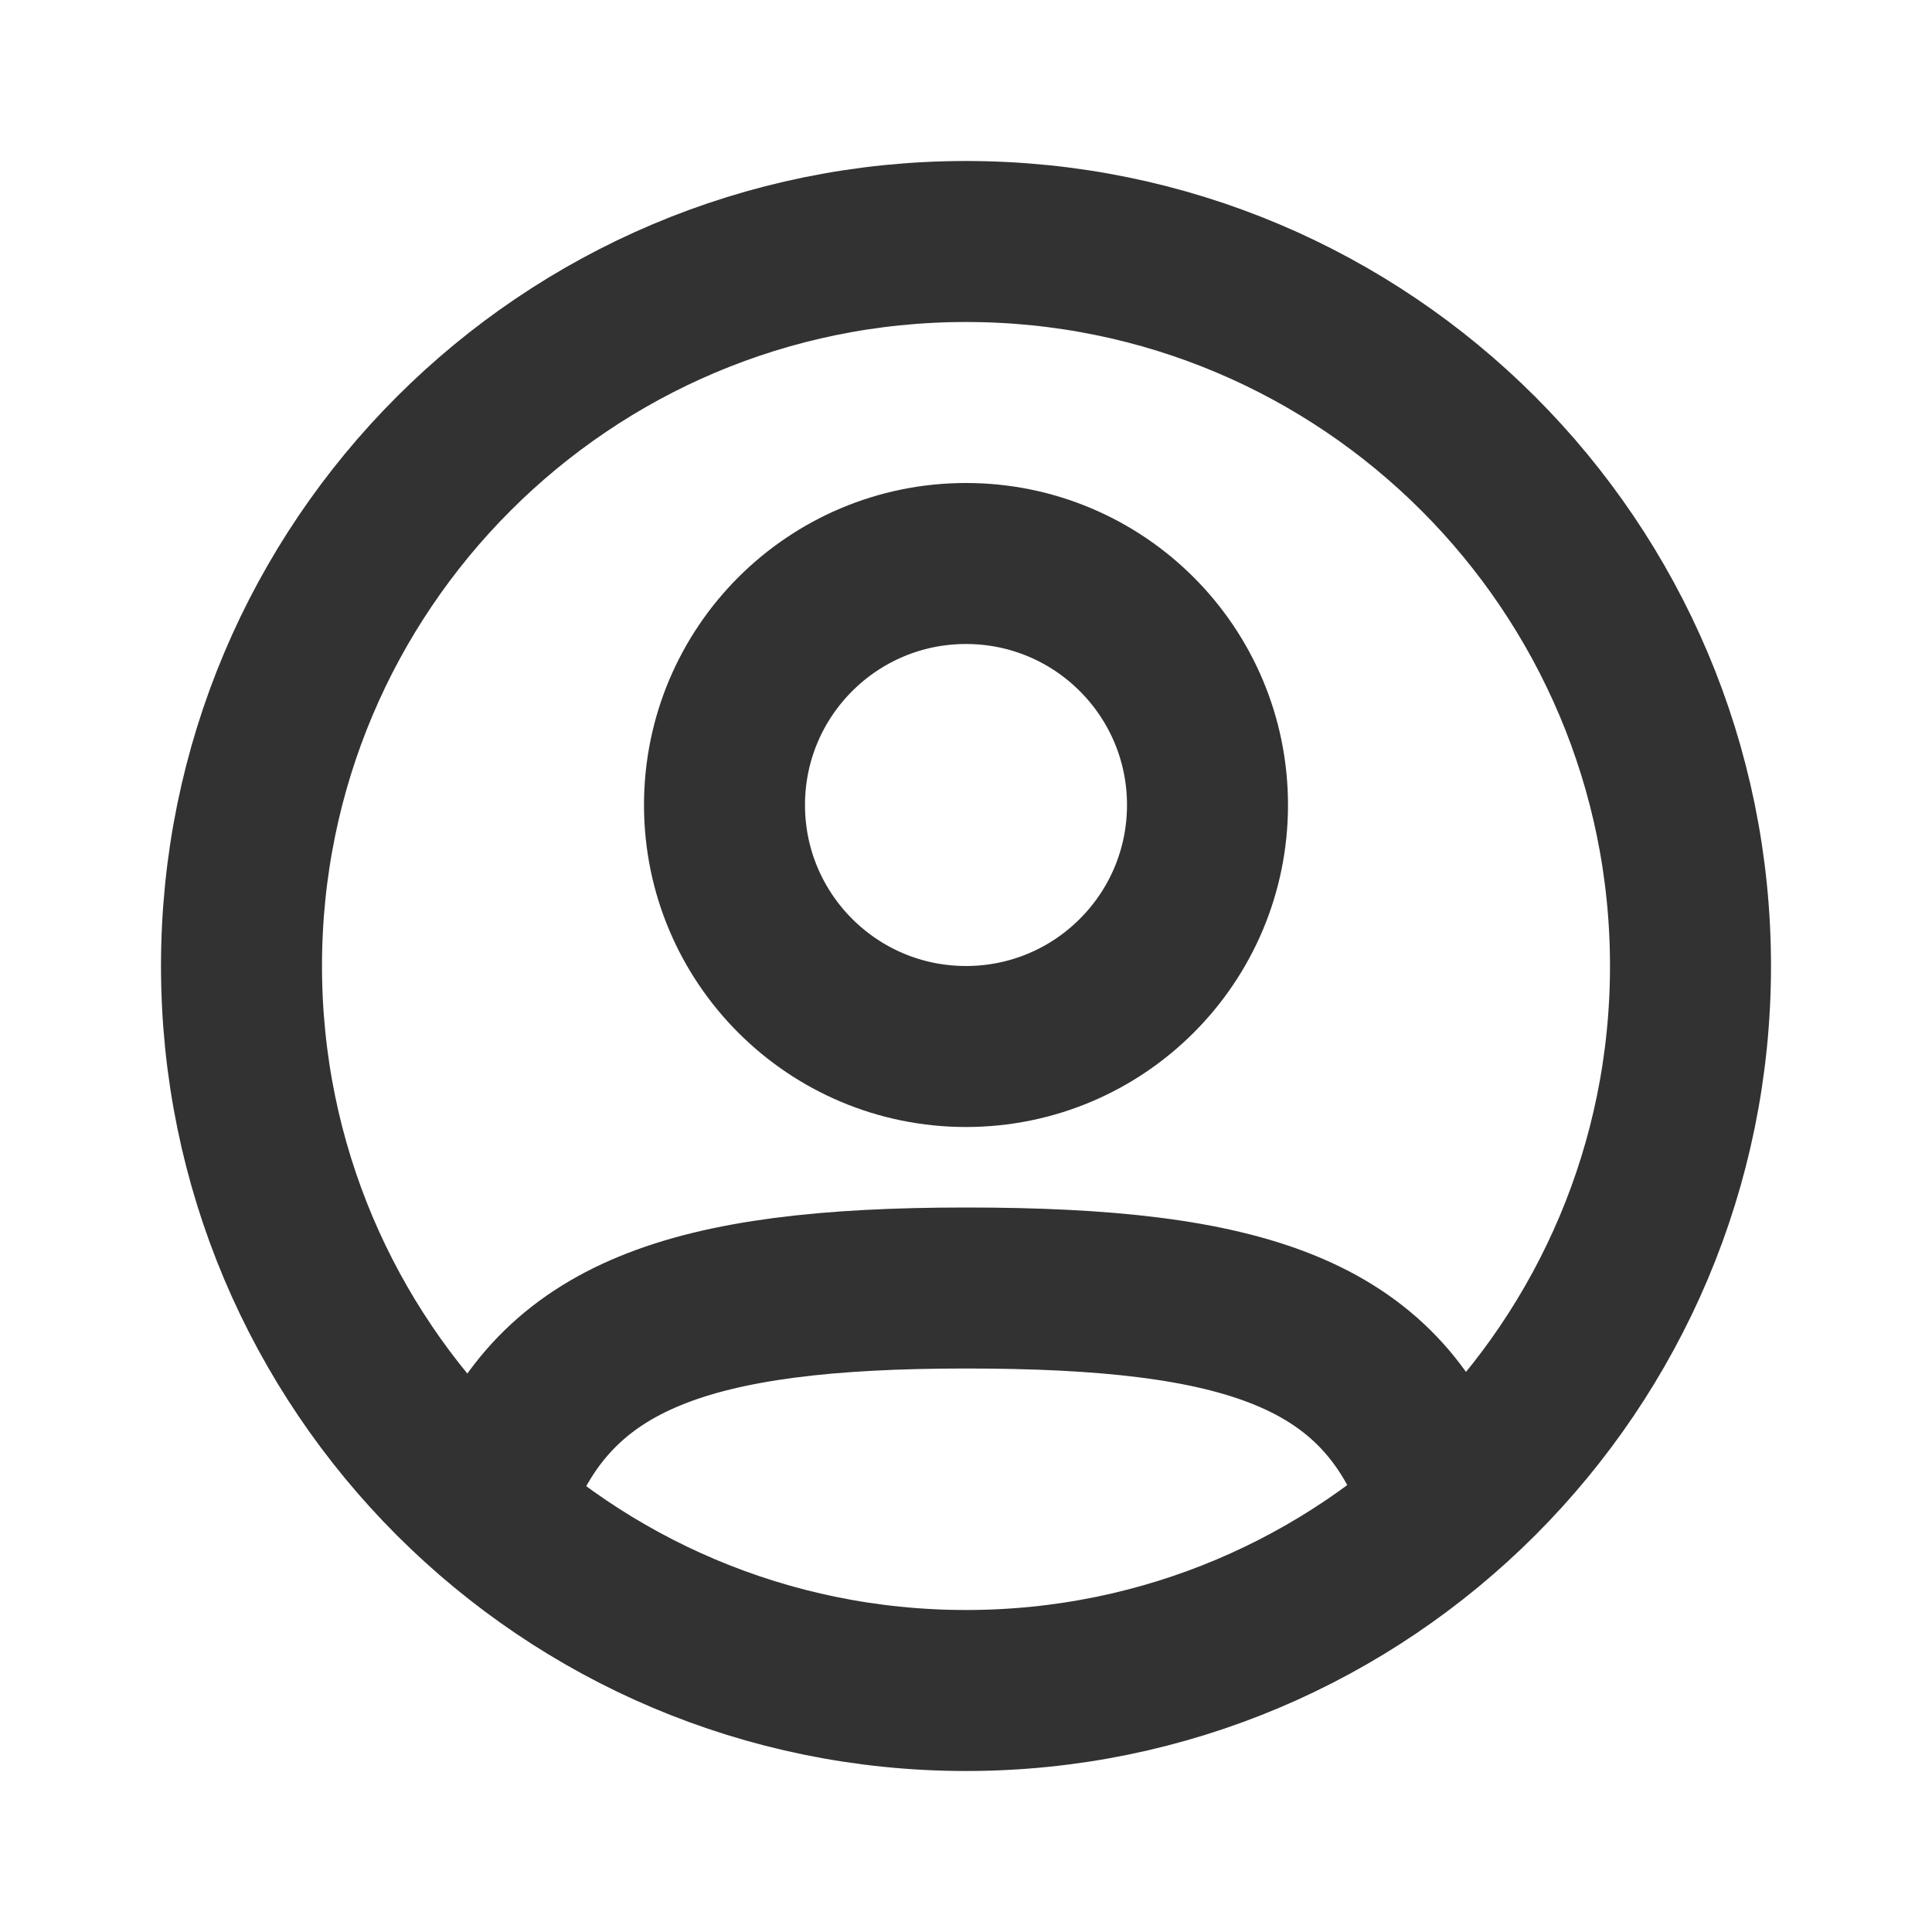
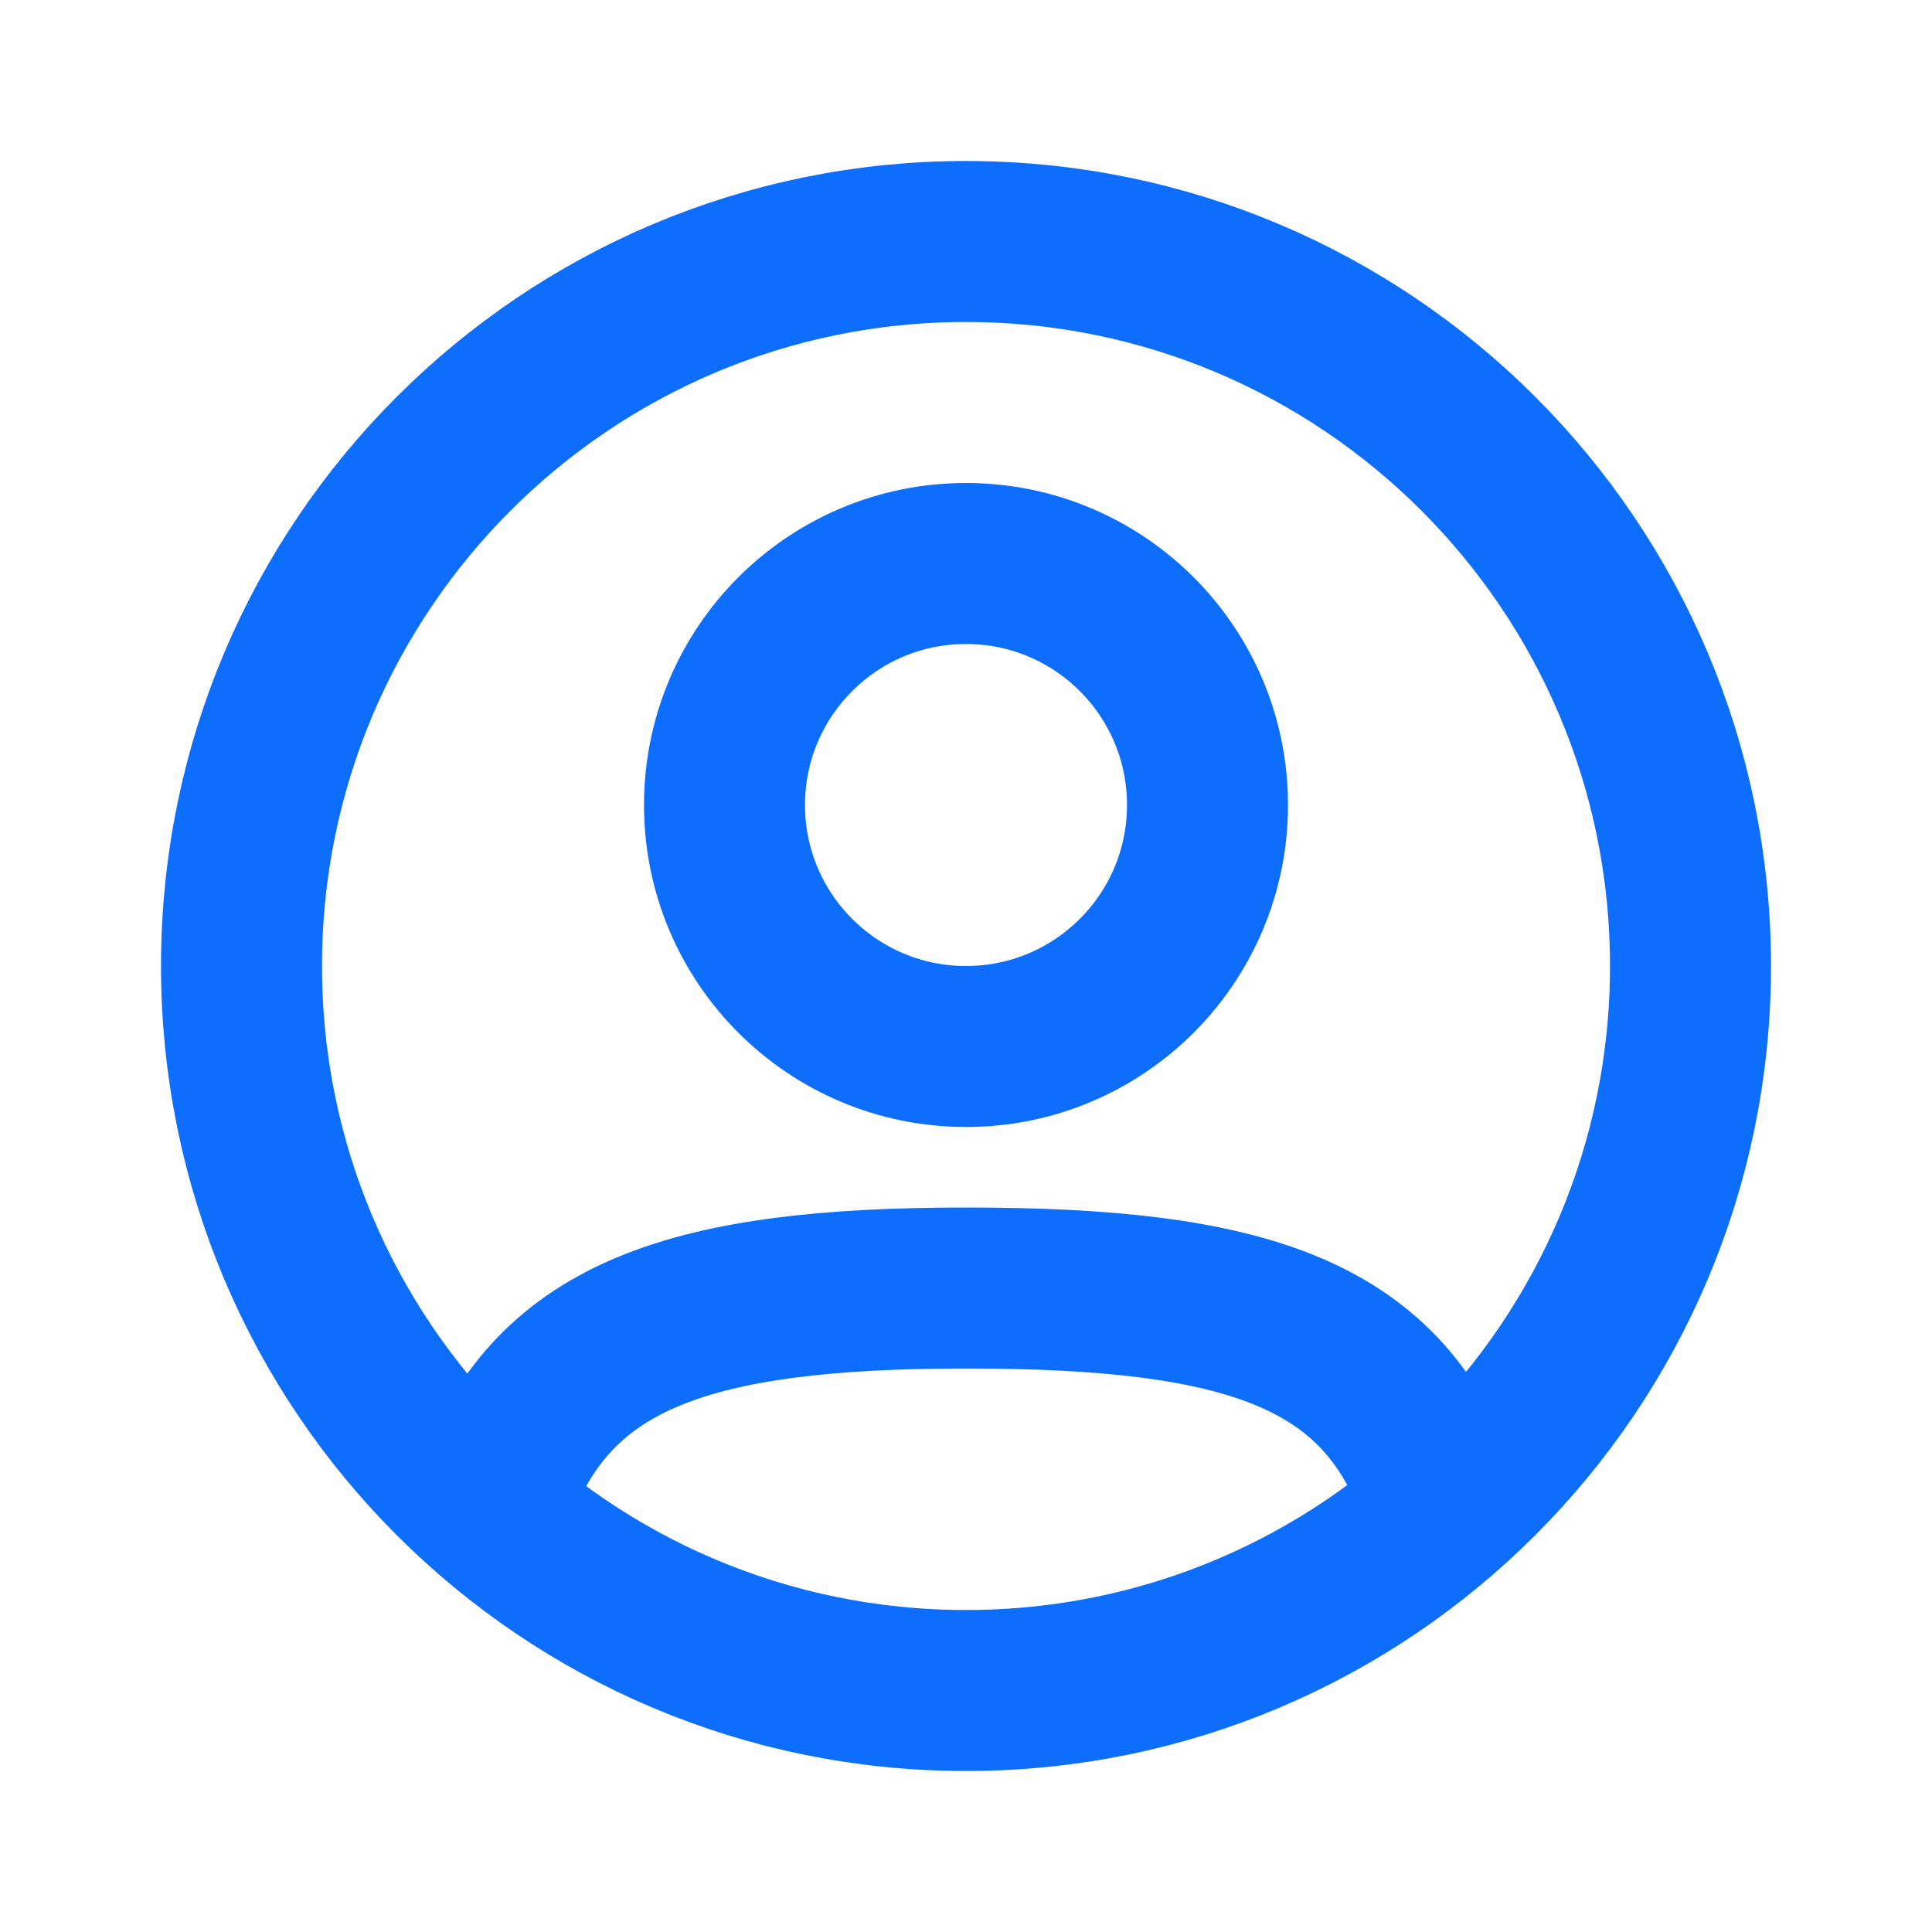
<svg xmlns="http://www.w3.org/2000/svg" width="800px" height="800px" viewBox="0 0 24 24" fill="none">
-   <path d="M21 12C21 16.971 16.971 21 12 21C7.029 21 3 16.971 3 12C3 7.029 7.029 3 12 3C16.971 3 21 7.029 21 12Z" stroke="#323232" stroke-width="2" />
-   <path d="M15 10C15 11.657 13.657 13 12 13C10.343 13 9 11.657 9 10C9 8.343 10.343 7 12 7C13.657 7 15 8.343 15 10Z" stroke="#323232" stroke-width="2" />
-   <path d="M6.164 18.5C6.901 16.591 8.564 16 12 16C15.466 16 17.128 16.558 17.855 18.5" stroke="#323232" stroke-width="2" stroke-linecap="round" />
+   <path d="M21 12C21 16.971 16.971 21 12 21C7.029 21 3 16.971 3 12C3 7.029 7.029 3 12 3C16.971 3 21 7.029 21 12Z" stroke="#0d6efd" stroke-width="2" />
+   <path d="M15 10C15 11.657 13.657 13 12 13C10.343 13 9 11.657 9 10C9 8.343 10.343 7 12 7C13.657 7 15 8.343 15 10Z" stroke="#0d6efd" stroke-width="2" />
+   <path d="M6.164 18.5C6.901 16.591 8.564 16 12 16C15.466 16 17.128 16.558 17.855 18.5" stroke="#0d6efd" stroke-width="2" stroke-linecap="round" />
</svg>
